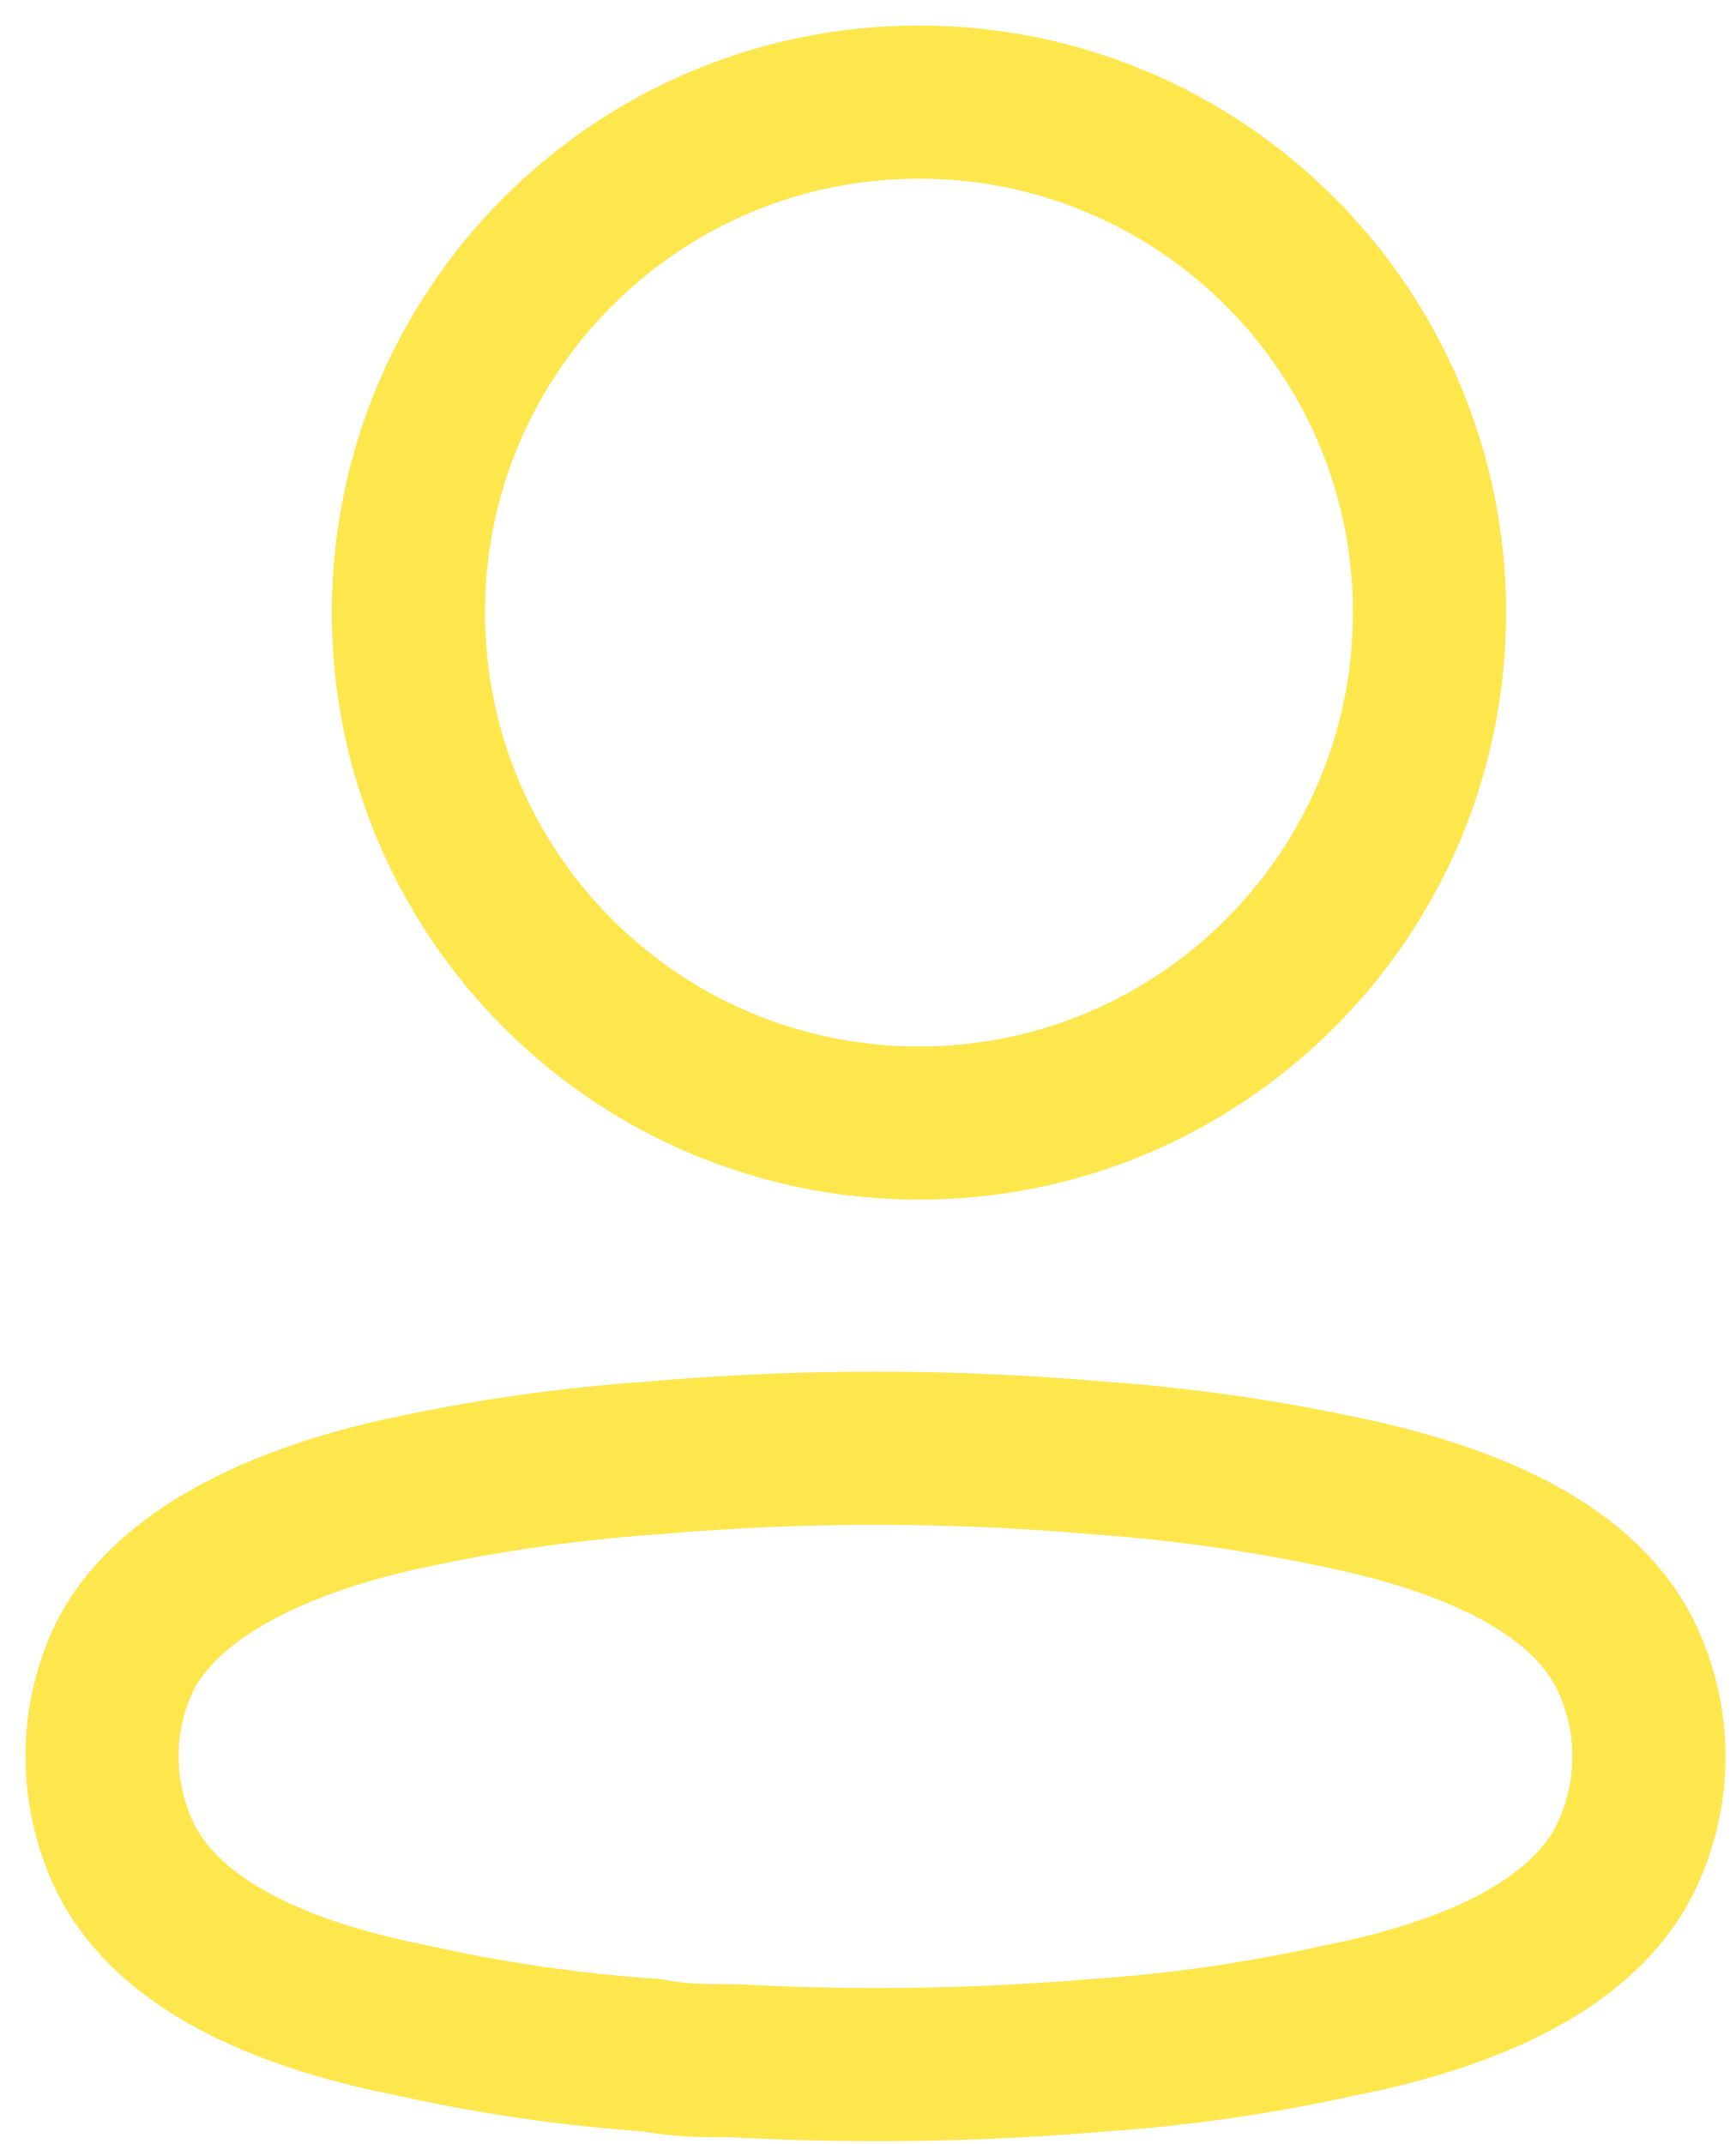
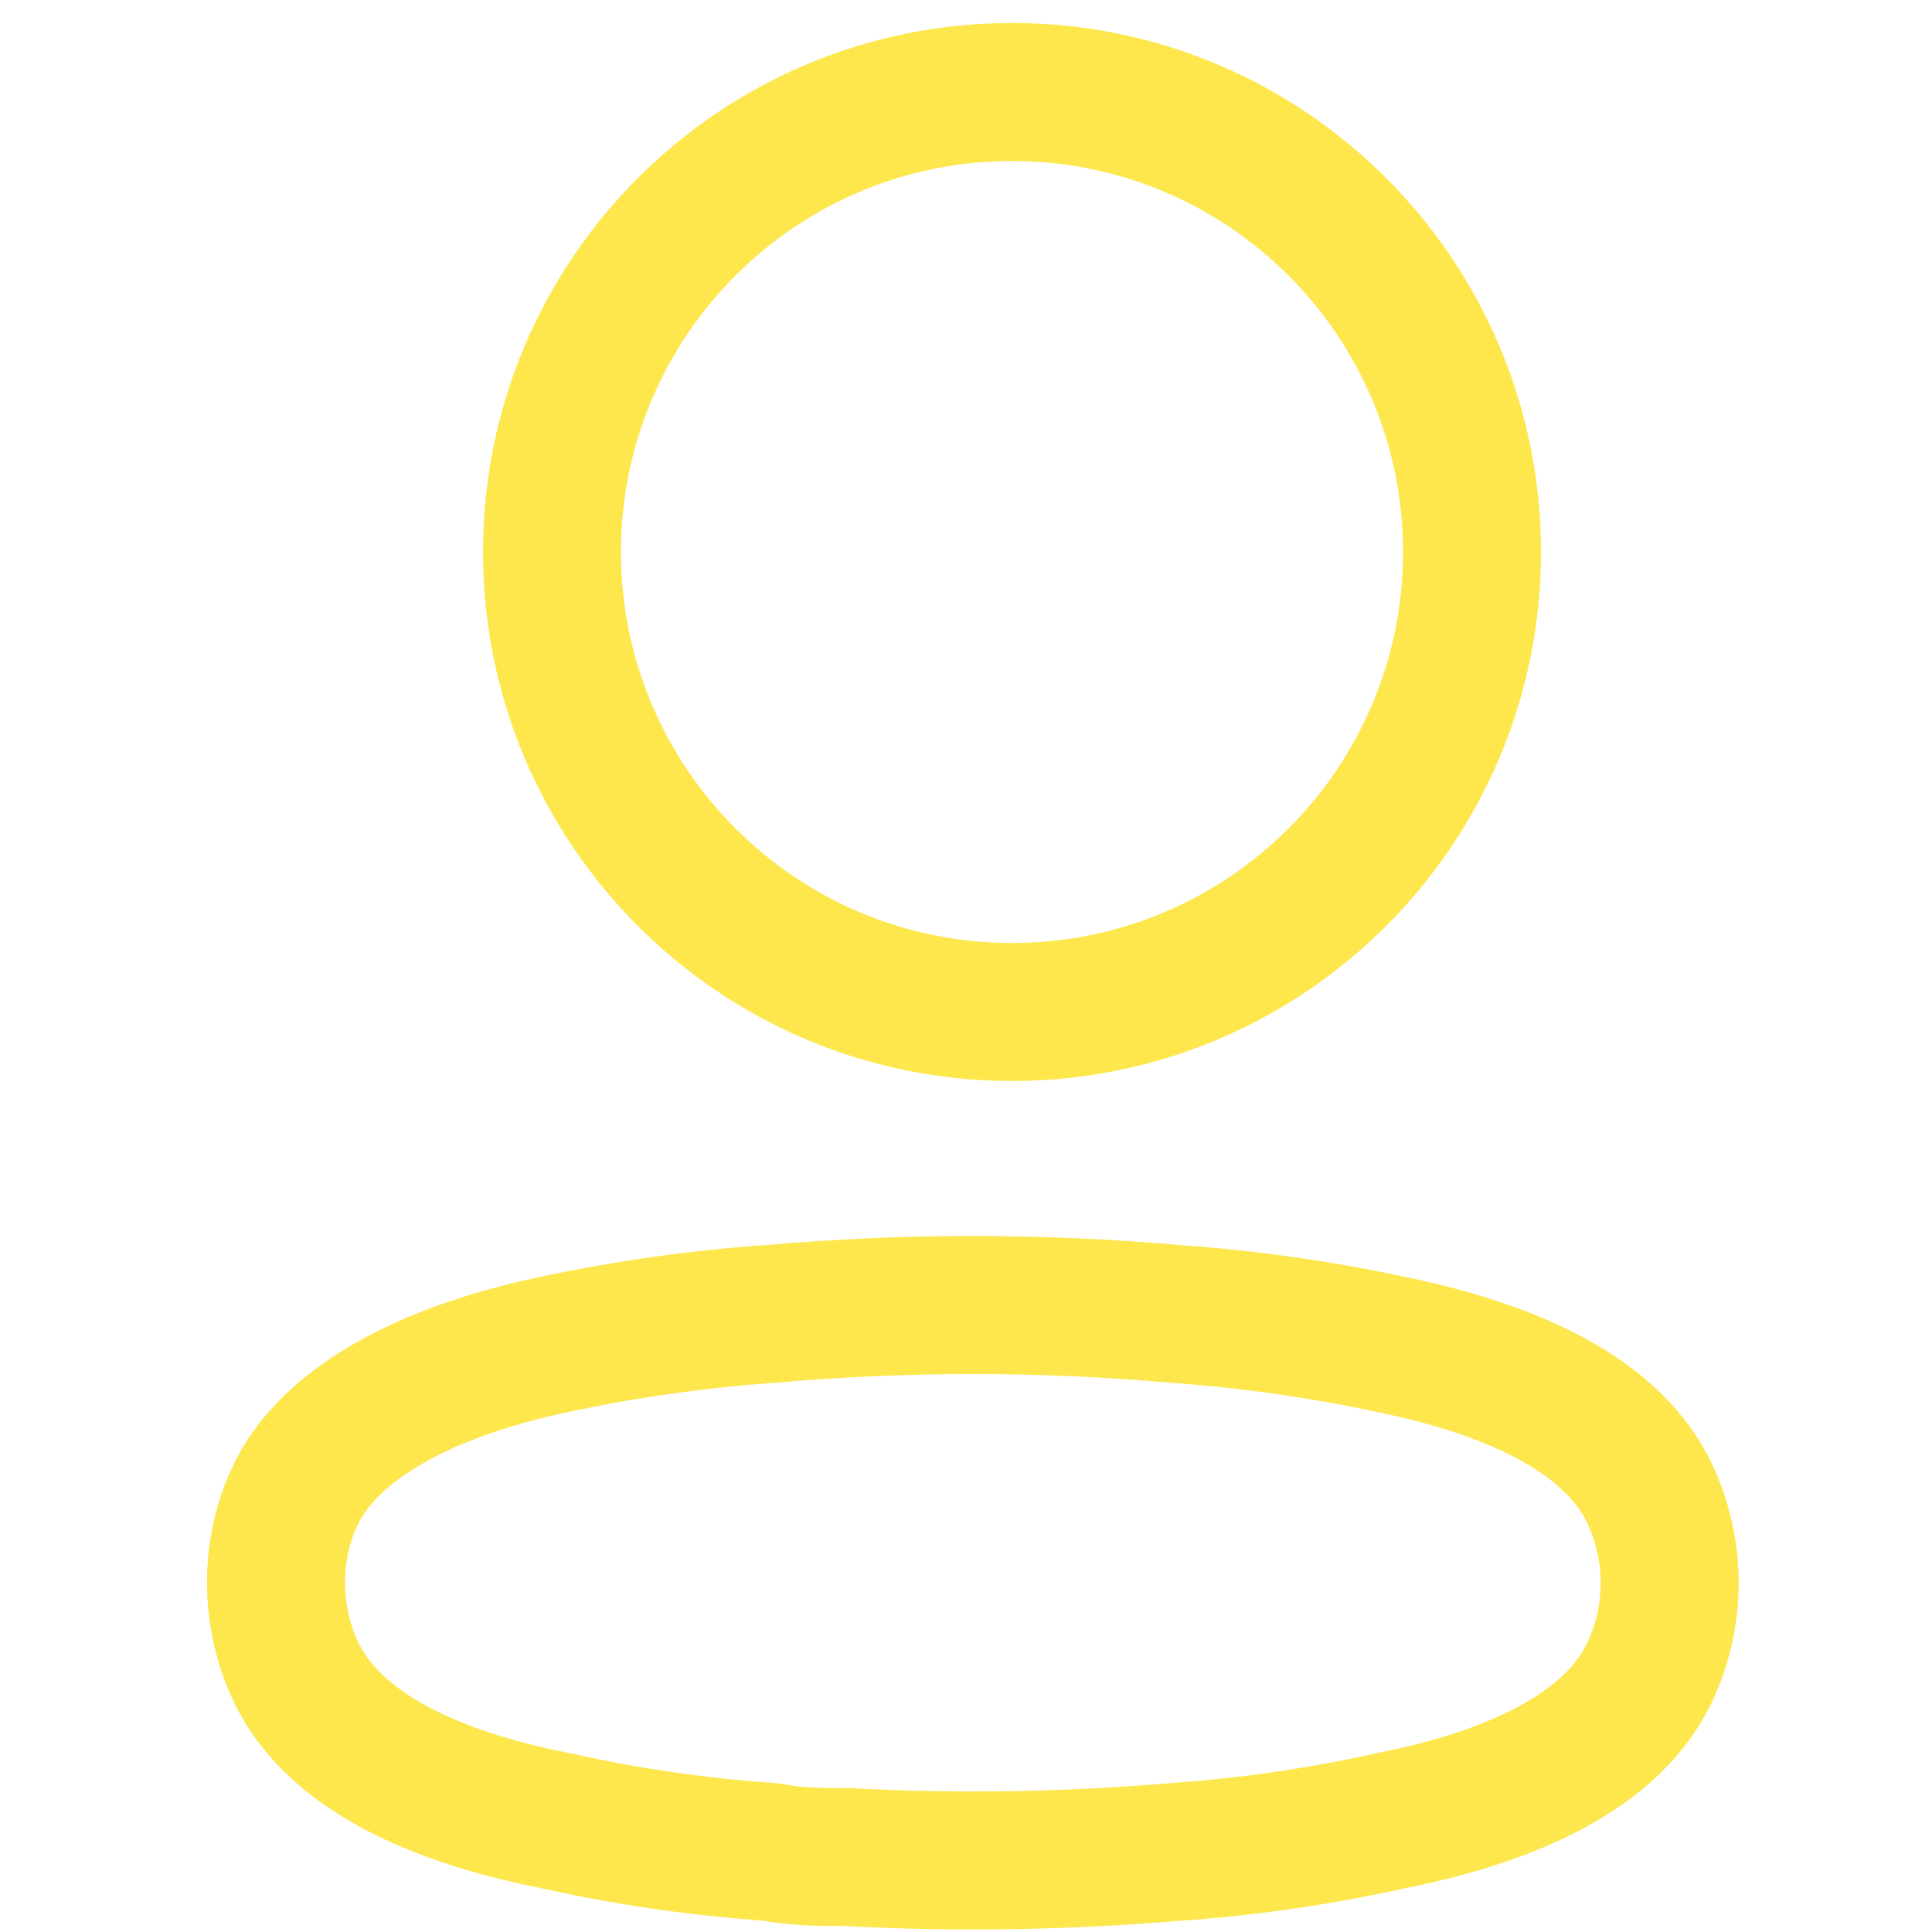
- <svg xmlns="http://www.w3.org/2000/svg" width="17" height="21" viewBox="0 0 17 21" fill="none">
+ <svg xmlns="http://www.w3.org/2000/svg" width="17" height="17" viewBox="0 0 17 21" fill="none">
  <circle cx="9" cy="6" r="5" stroke="#FDE74C" stroke-width="1.5" stroke-linecap="round" stroke-linejoin="round" />
  <path fill-rule="evenodd" clip-rule="evenodd" d="M1 17.201C0.999 16.865 1.074 16.534 1.22 16.231C1.677 15.316 2.968 14.831 4.039 14.611C4.811 14.446 5.594 14.336 6.382 14.281C7.841 14.153 9.308 14.153 10.767 14.281C11.554 14.337 12.337 14.447 13.11 14.611C14.181 14.831 15.471 15.27 15.929 16.231C16.222 16.848 16.222 17.564 15.929 18.181C15.471 19.142 14.181 19.581 13.11 19.792C12.338 19.963 11.555 20.077 10.767 20.13C9.579 20.231 8.387 20.249 7.197 20.185C6.922 20.185 6.657 20.185 6.382 20.13C5.597 20.077 4.816 19.964 4.048 19.792C2.968 19.581 1.687 19.142 1.22 18.181C1.075 17.875 1 17.54 1 17.201Z" stroke="#FDE74C" stroke-width="1.5" stroke-linecap="round" stroke-linejoin="round" />
</svg>
